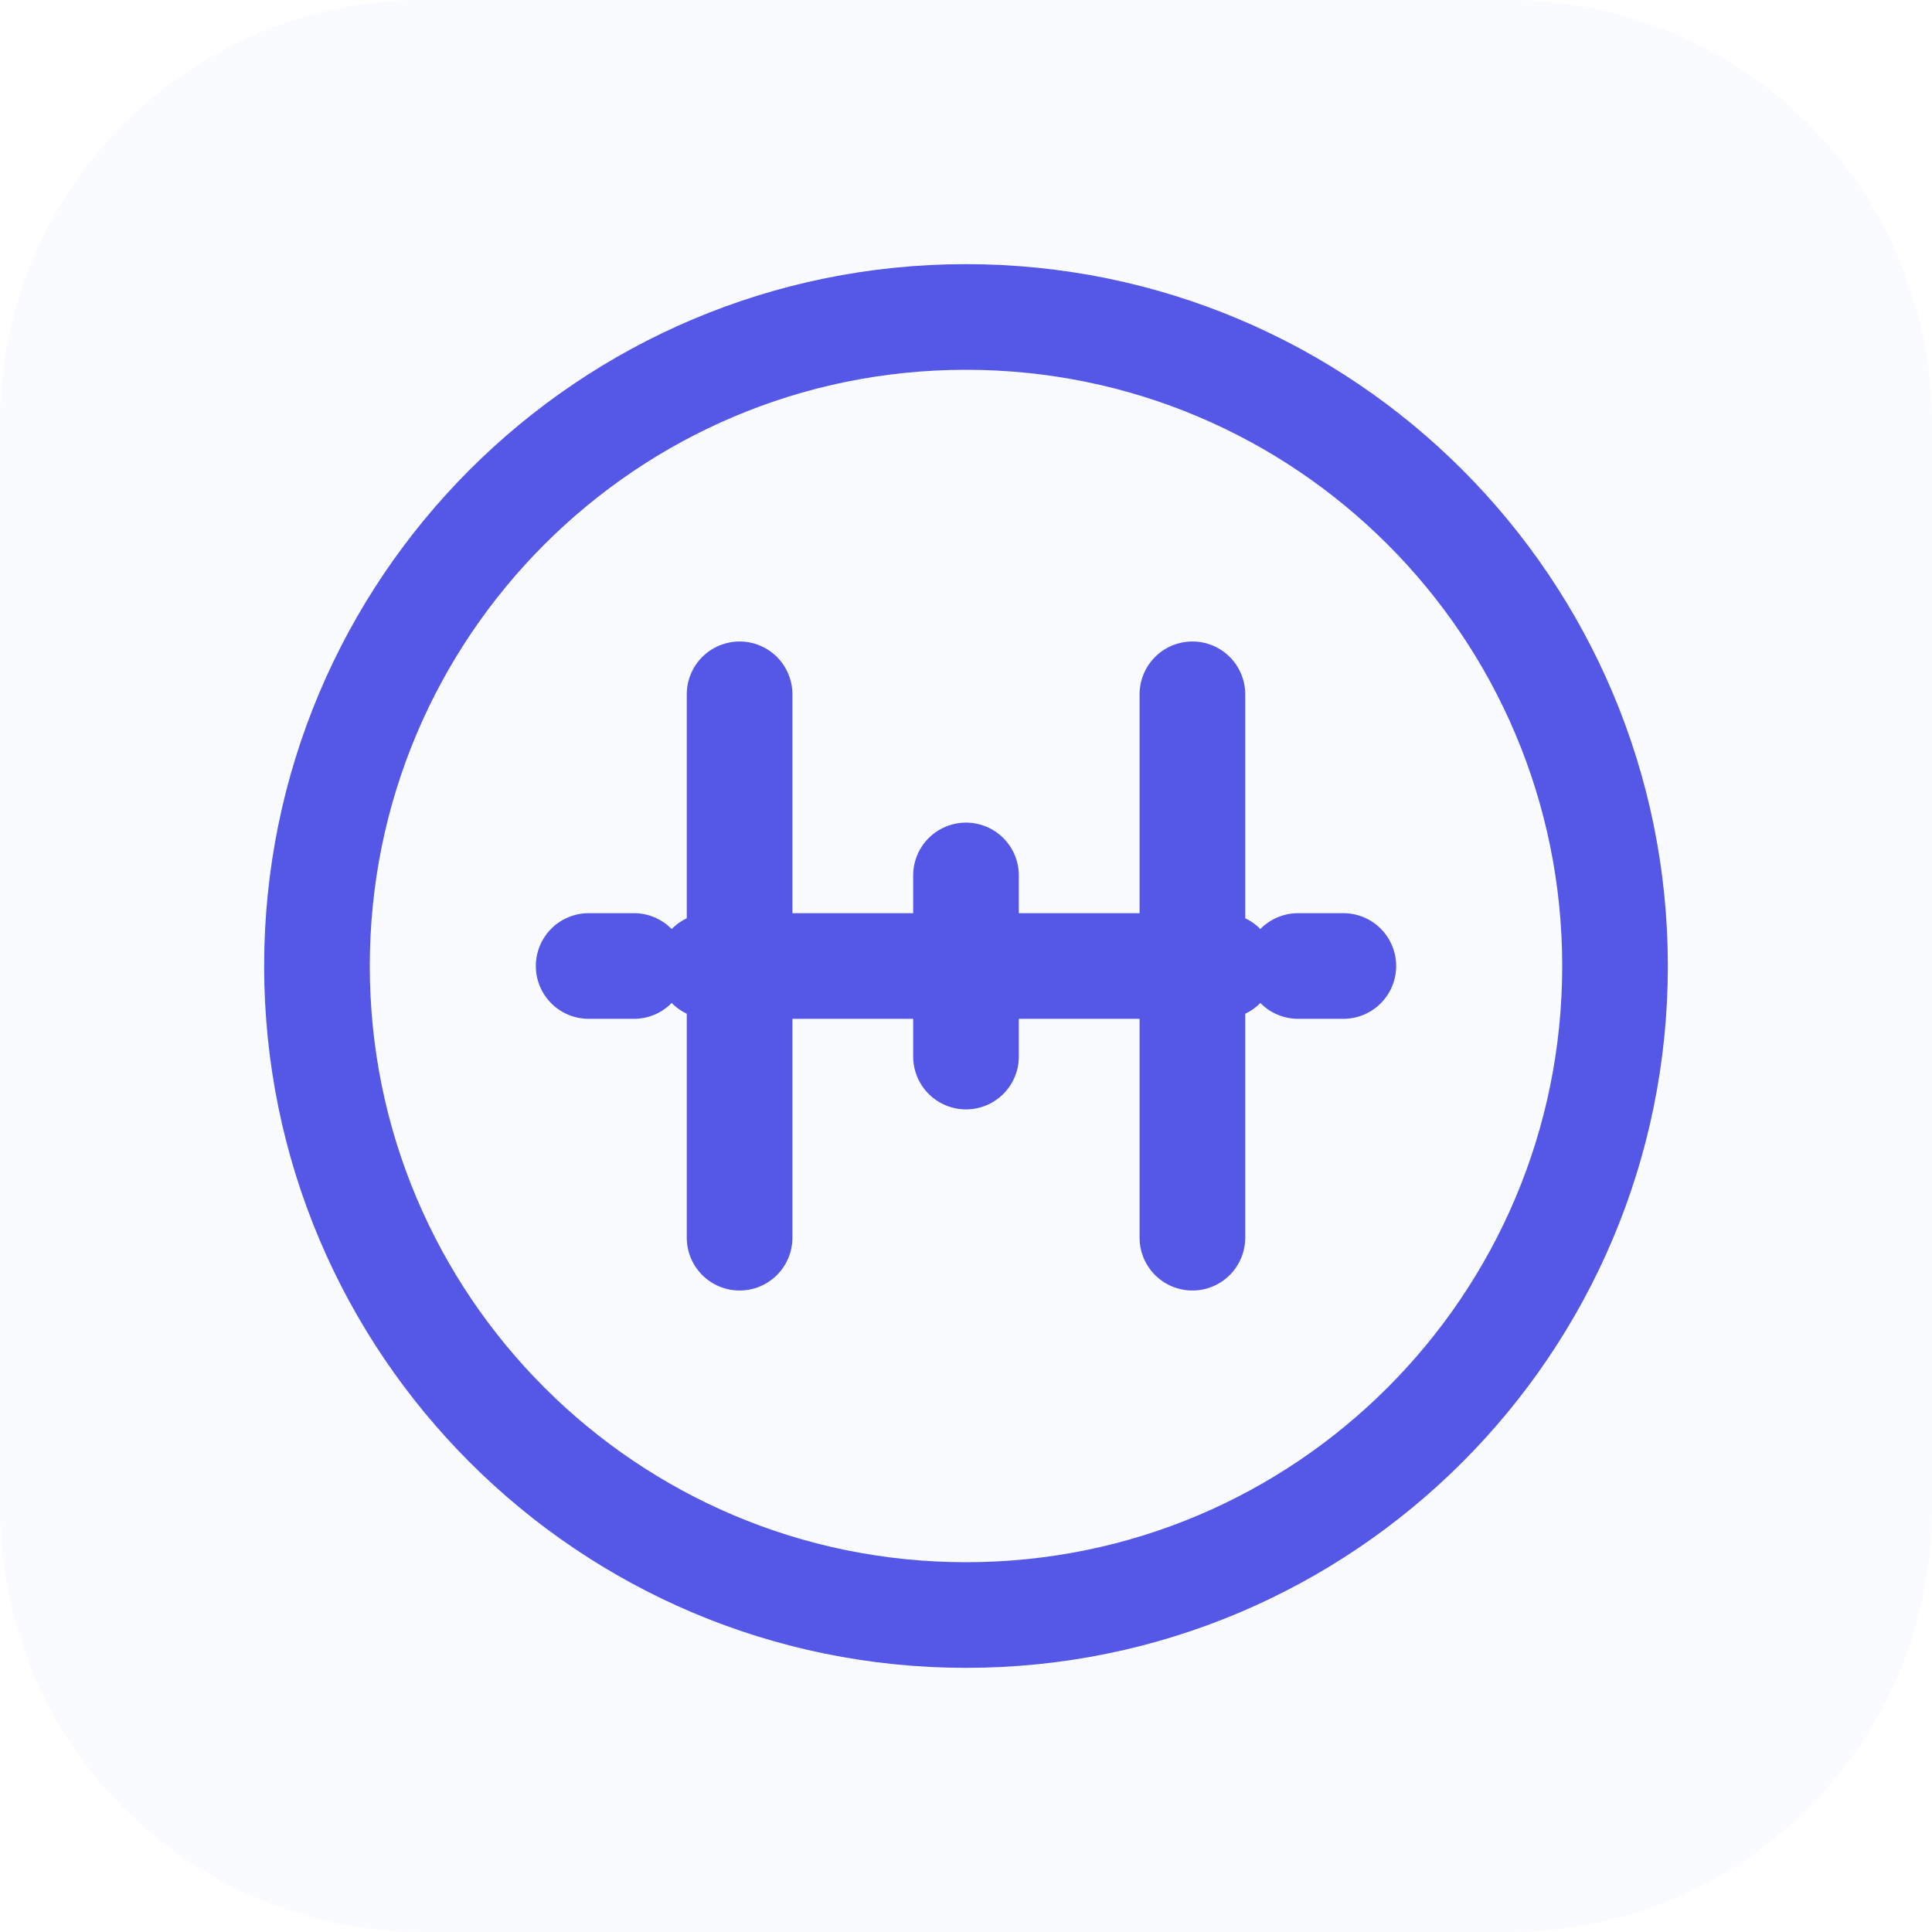
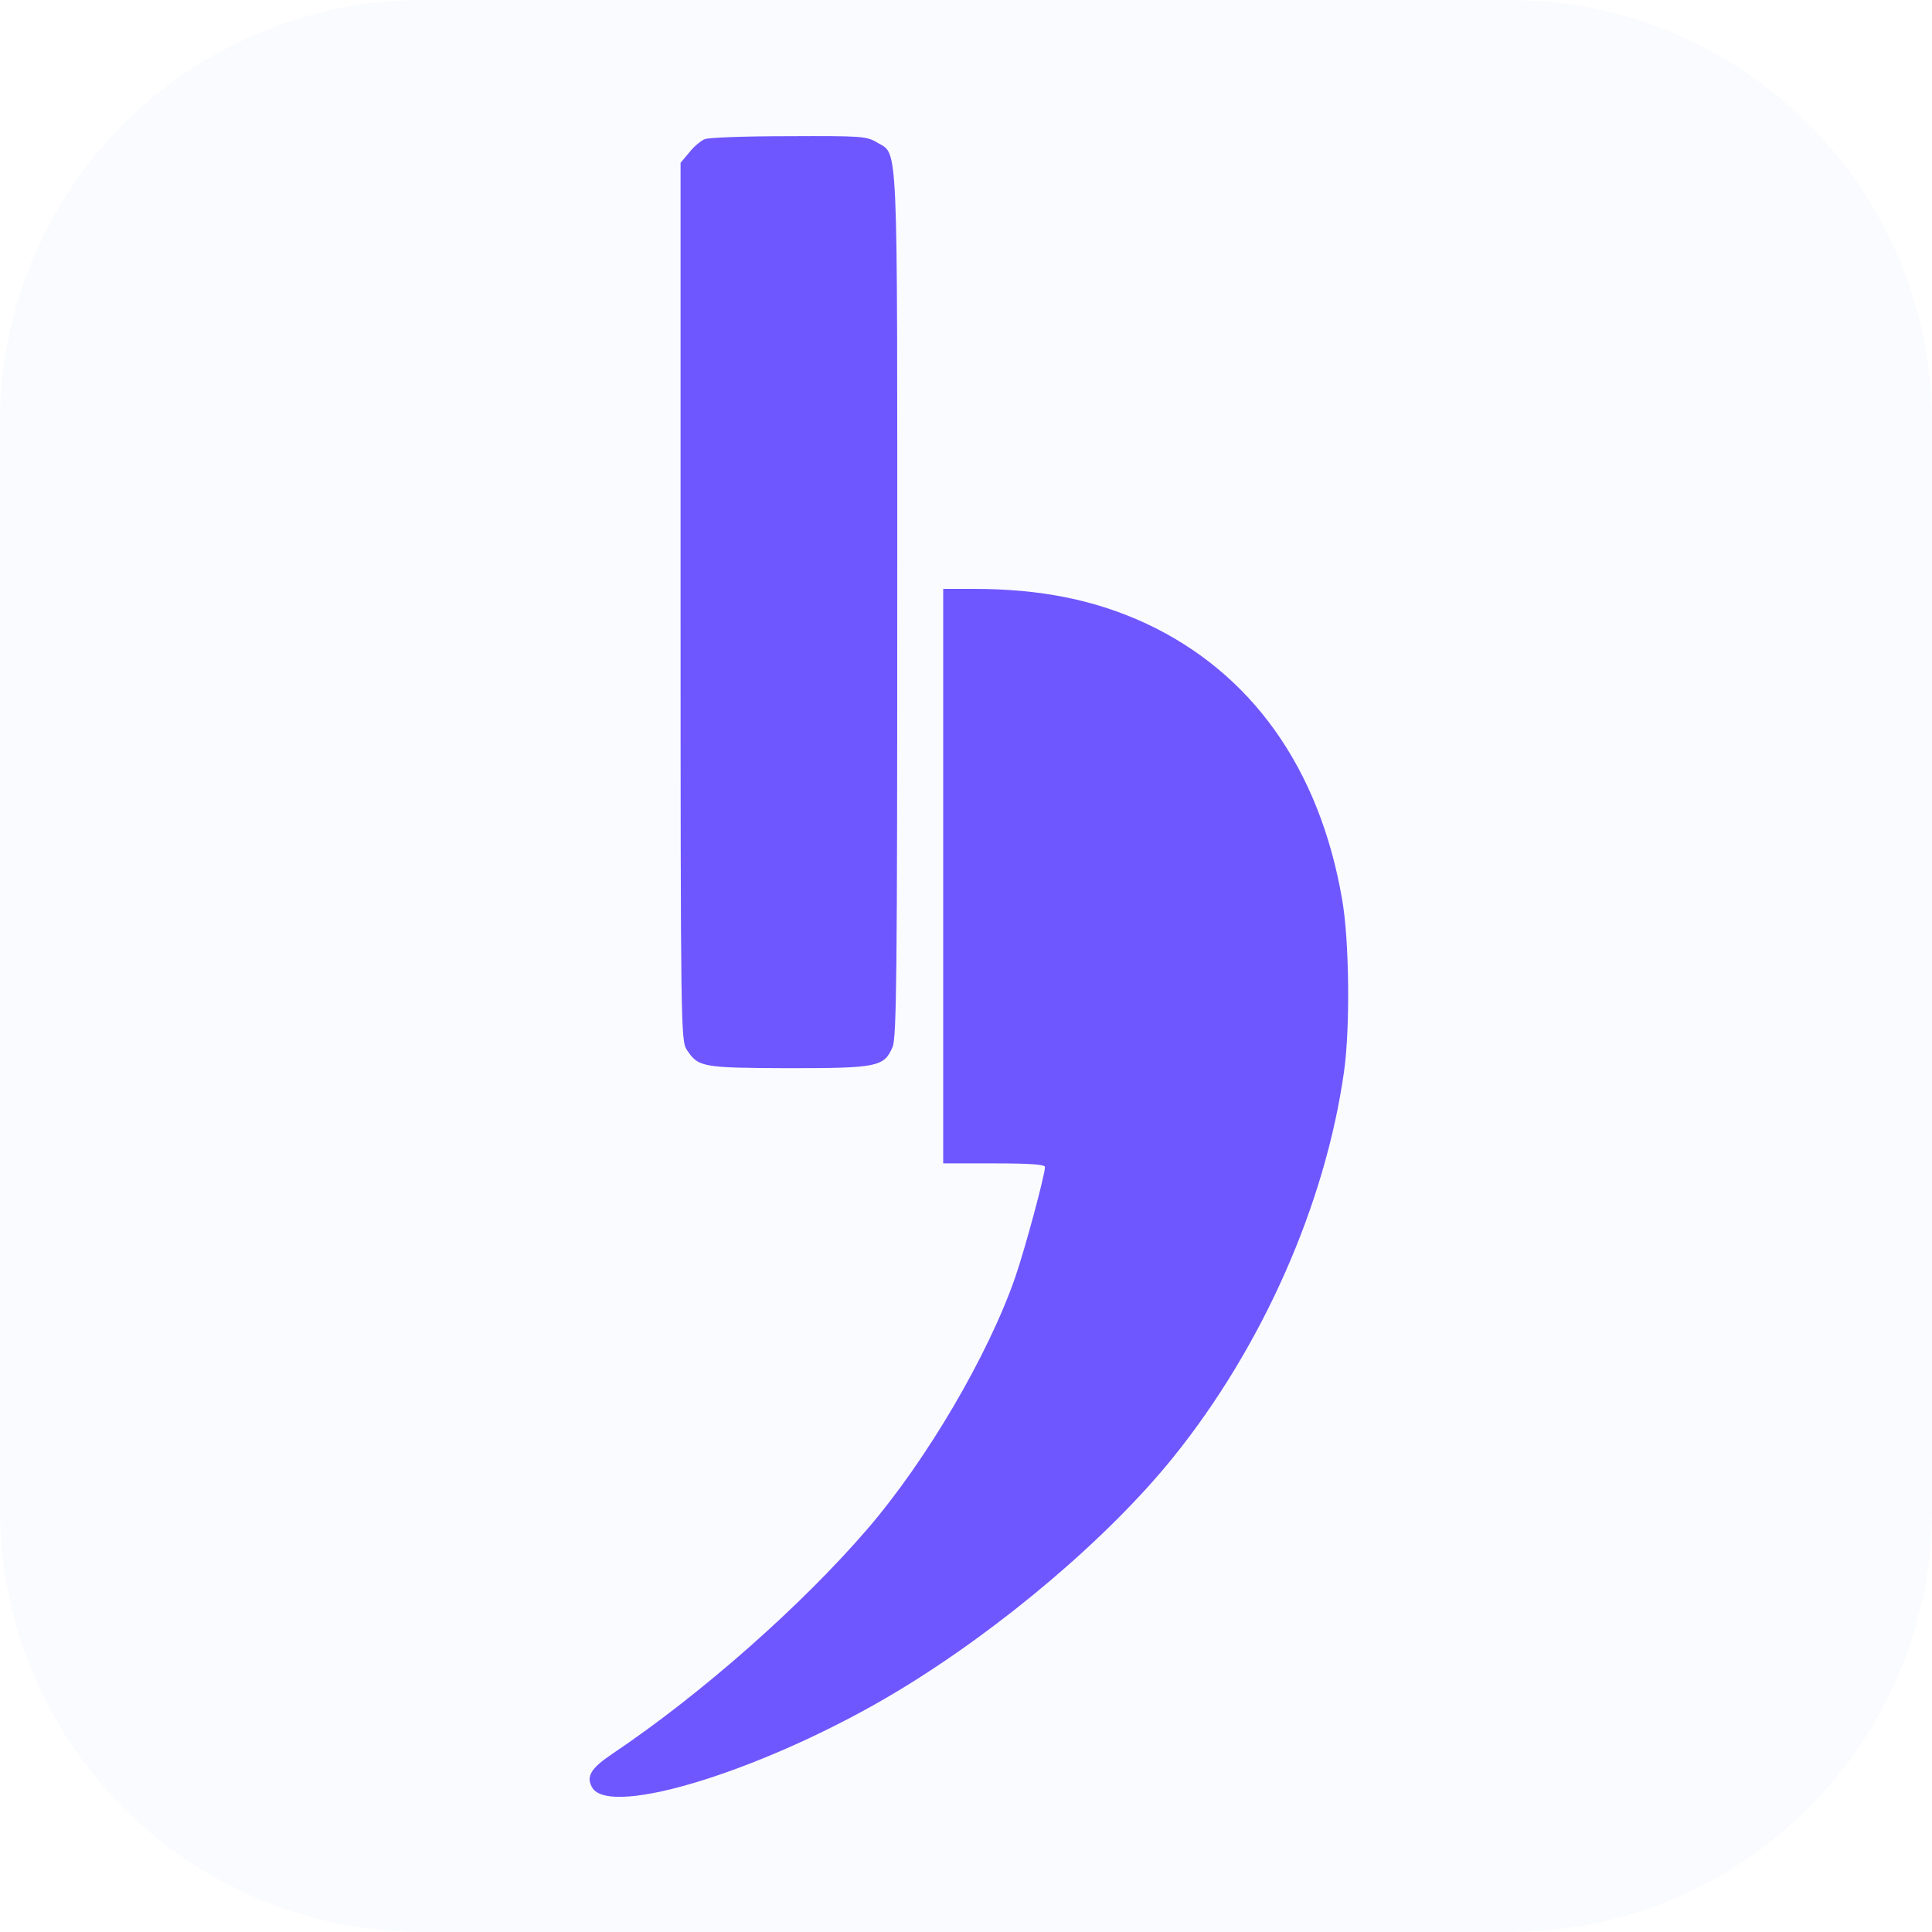
<svg xmlns="http://www.w3.org/2000/svg" width="512" height="512" viewBox="0 0 256 256" fill="none">
  <rect width="256" height="256" rx="56" fill="#FAFBFE" />
-   <g stroke="#5558E6" stroke-width="14" stroke-linecap="round" stroke-linejoin="round">
-     <circle cx="128" cy="128" r="86" />
-     <path d="M98 92V164" />
-     <path d="M158 92V164" />
-     <path d="M94 128H162" />
-     <path d="M78 128H84" />
-     <path d="M172 128H178" />
-     <path d="M128 116L128 140" />
+   <g transform="translate(78,18) scale(0.0435,-0.0435) translate(0,-5060)" fill="#6E57FF">
+     <path d="M354 5050 c-11 -4 -33 -22 -47 -40 l-27 -32 0 -1336 c0 -1305 1 -1338 19 -1366 35 -53 46 -55 309 -56 272 0 292 4 318 65 12 29 14 236 14 1350 0 1448 4 1365 -62 1405 -31 19 -49 20 -268 19 -129 0 -244 -4 -256 -9z" />
+     <path d="M1080 2805 l0 -875 155 0 c105 0 155 -3 155 -11 0 -24 -61 -250 -90 -334 -82 -238 -271 -560 -452 -770 -200 -232 -503 -500 -775 -683 -66 -44 -81 -69 -63 -102 52 -97 539 56 932 293 315 190 642 468 838 711 272 337 464 771 521 1176 19 135 16 401 -6 525 -69 399 -276 689 -596 839 -155 72 -321 106 -526 106 l-93 0 0 -875z" />
  </g>
</svg>
